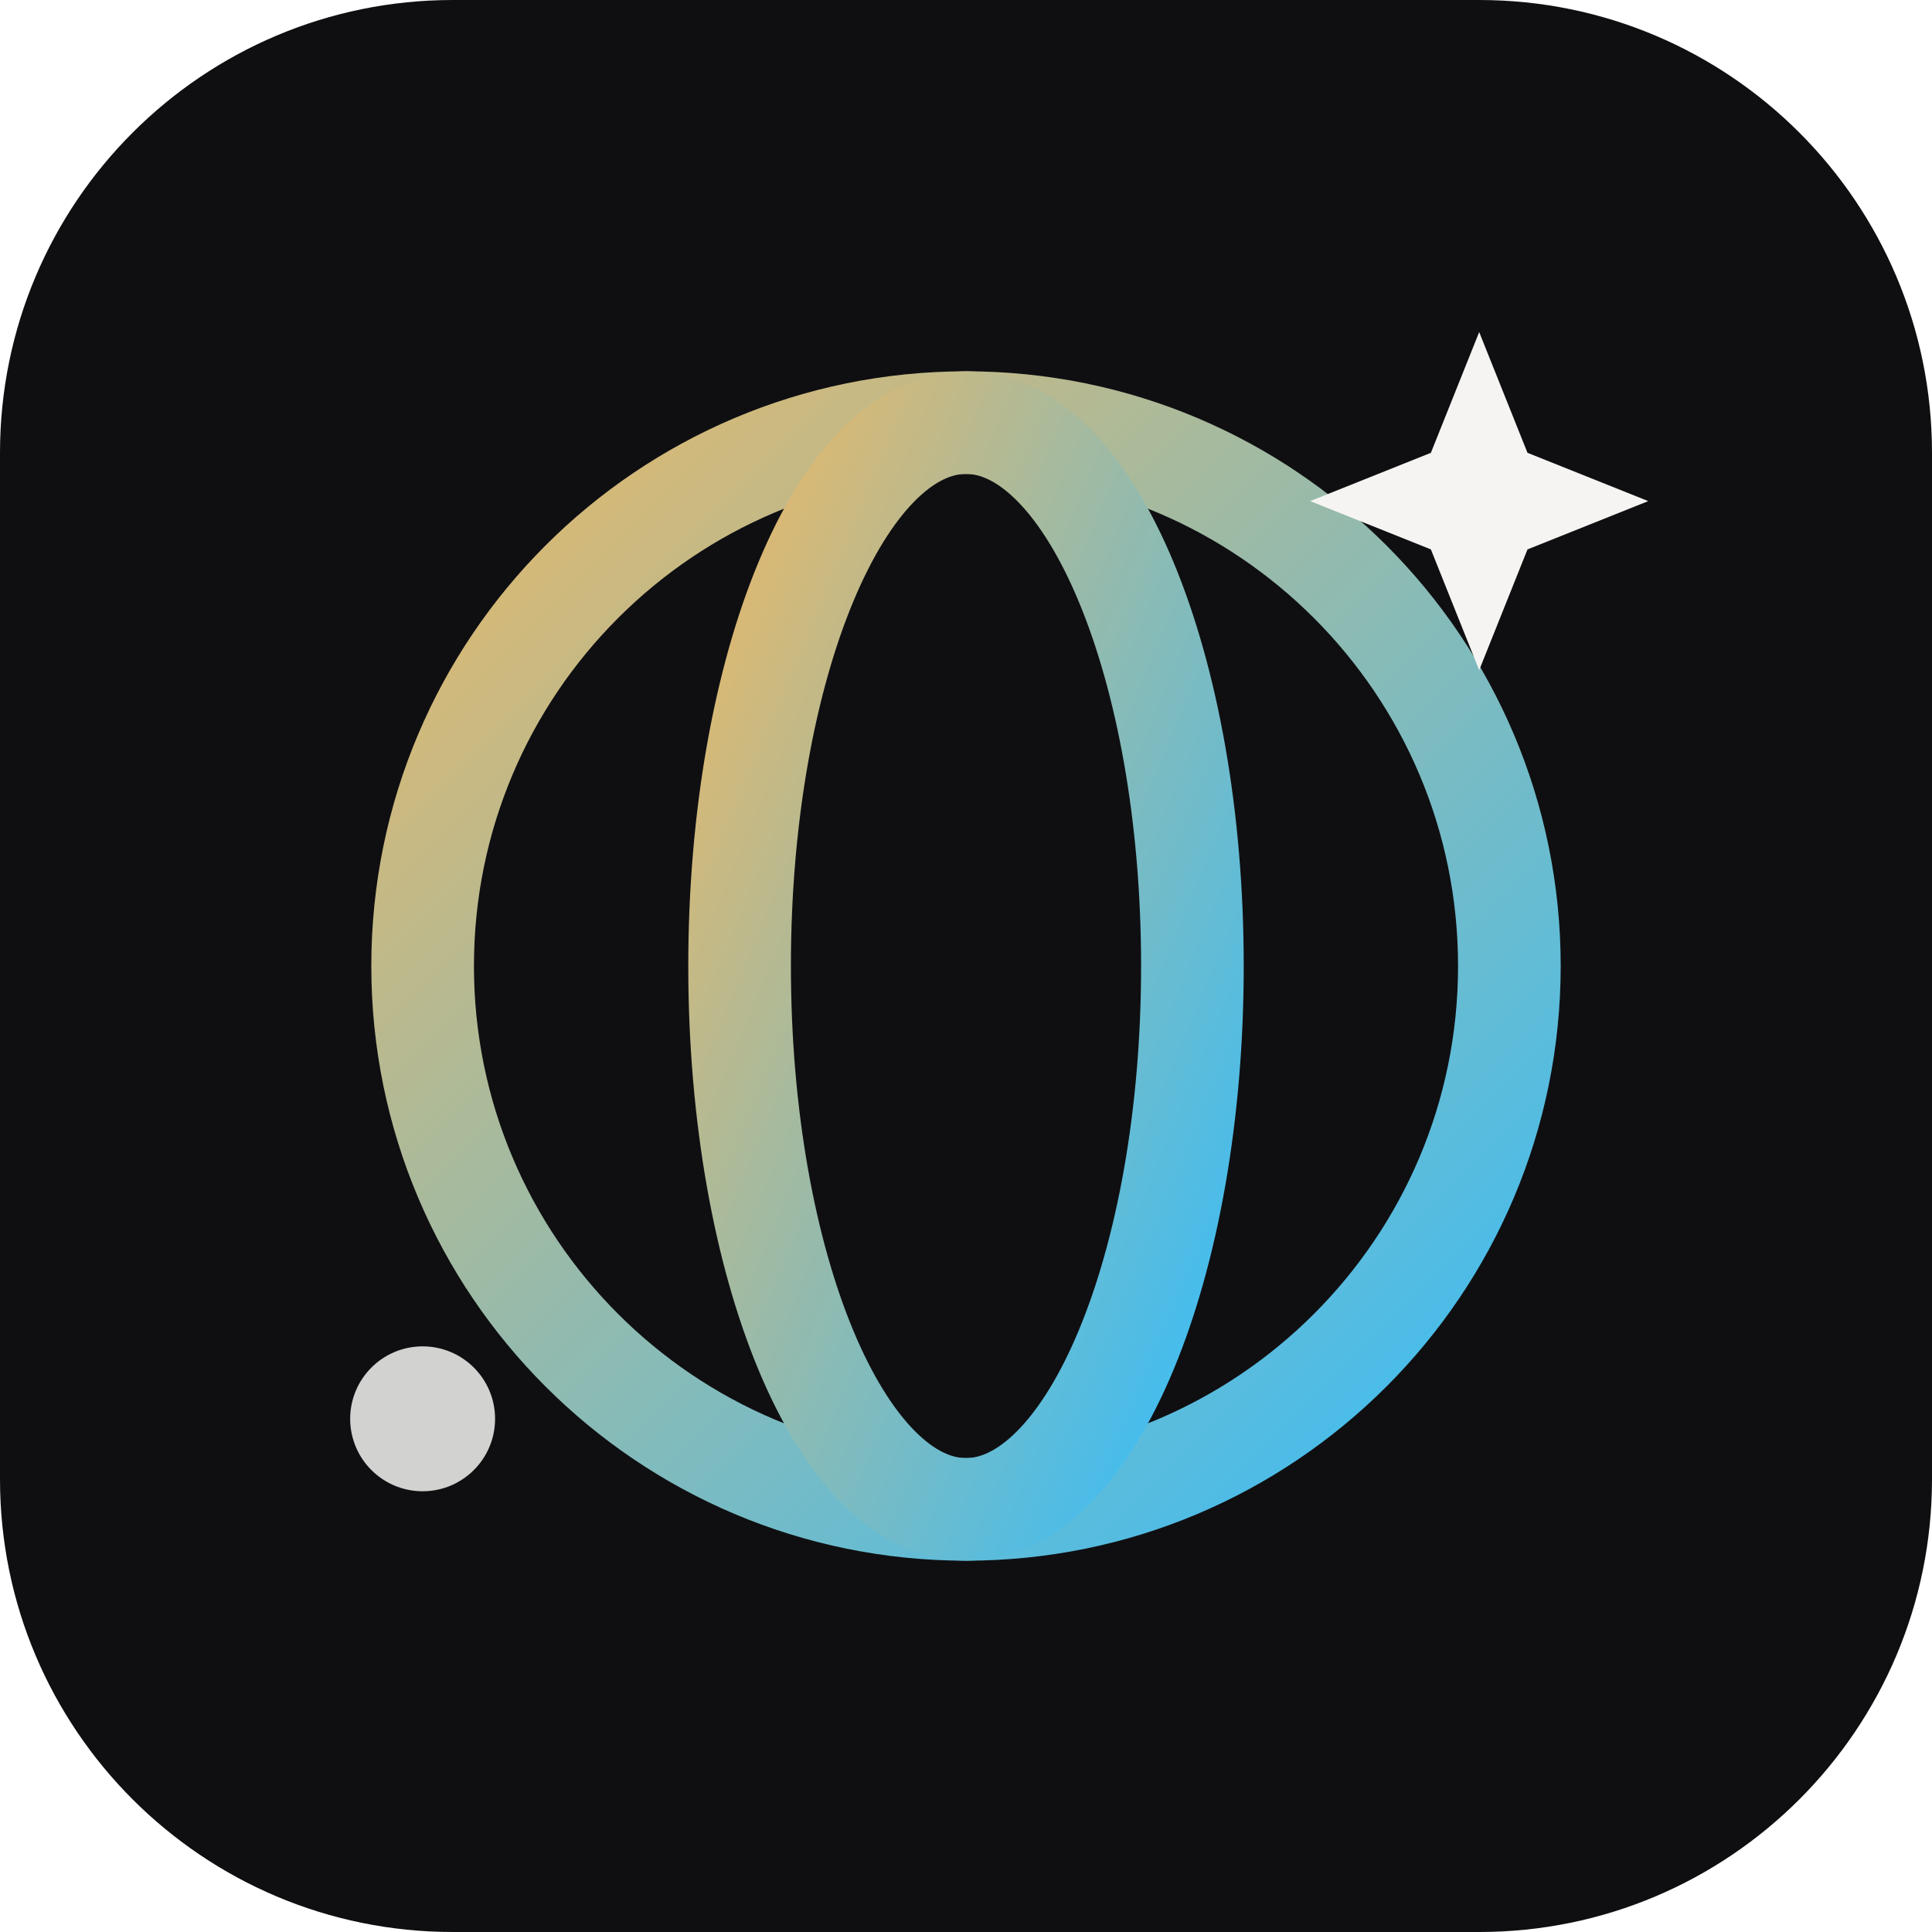
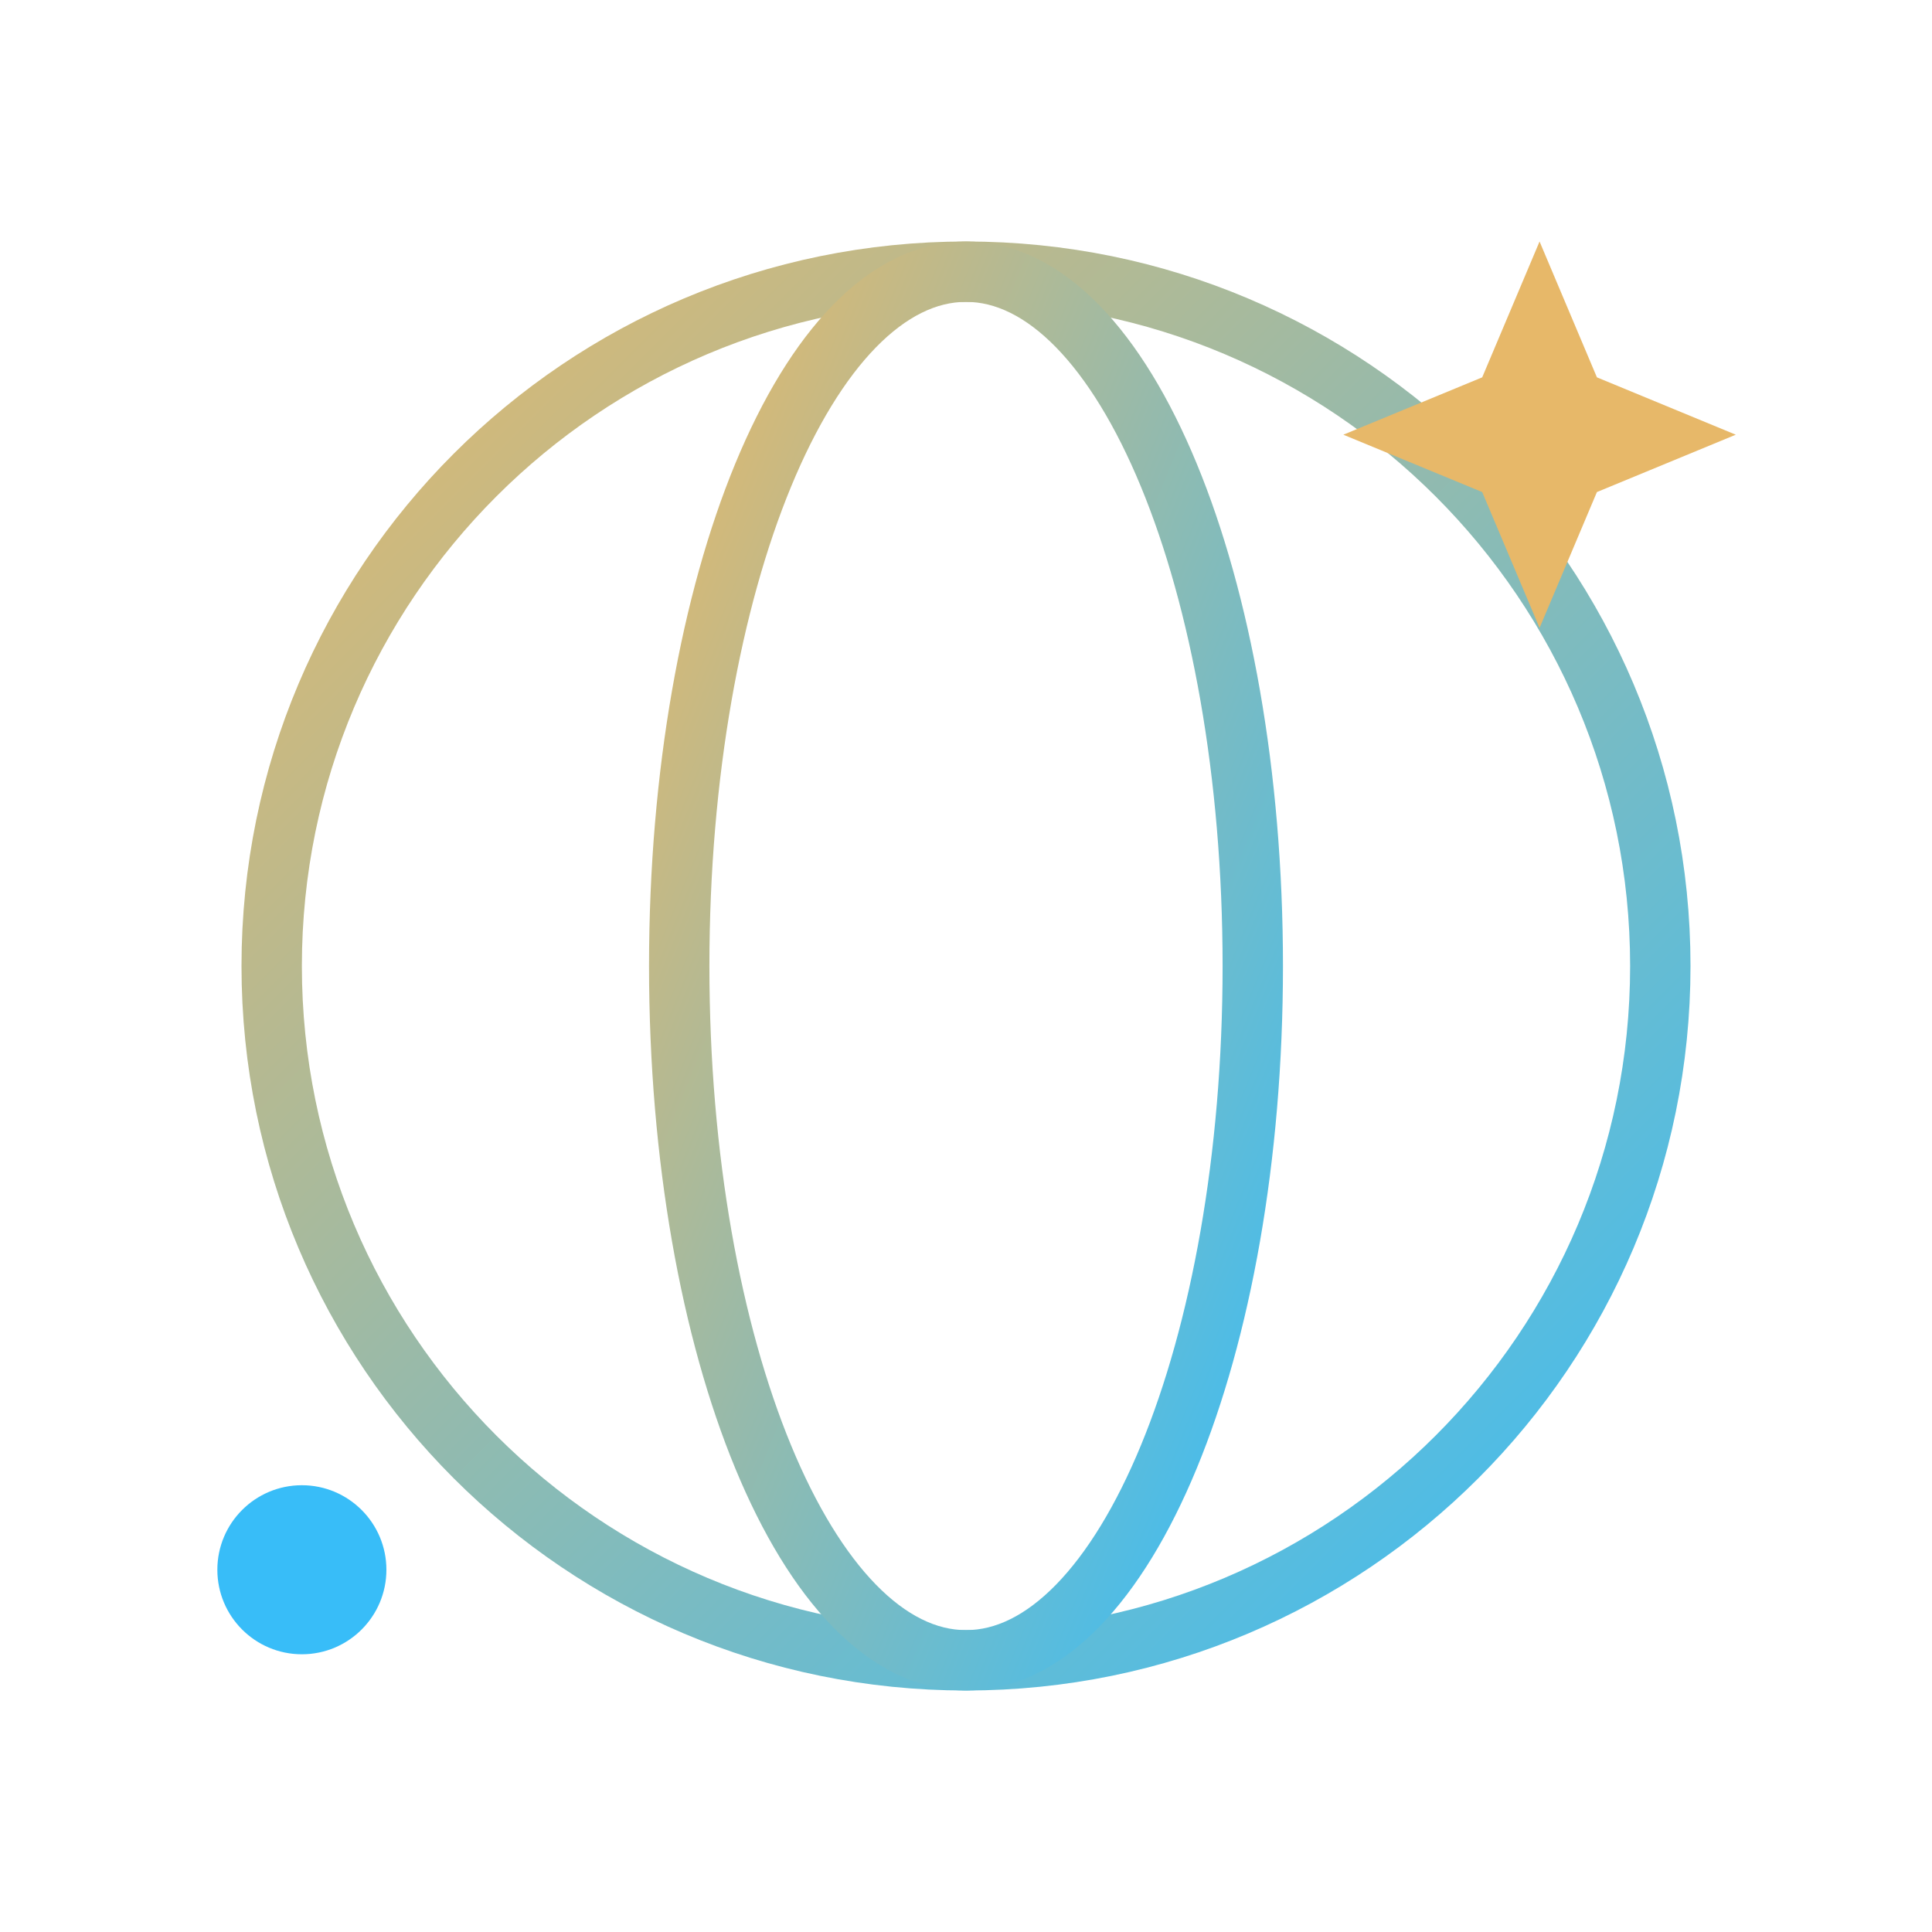
<svg xmlns="http://www.w3.org/2000/svg" viewBox="0 0 64 64">
  <defs>
    <linearGradient id="globeGrad" x1="0" y1="0" x2="1" y2="1">
      <stop offset="0" stop-color="#e7b869" />
      <stop offset="1" stop-color="#38bdf8" />
    </linearGradient>
  </defs>
-   <rect width="64" height="64" rx="15" fill="#0f0f12" />
-   <g fill="none" stroke="url(#globeGrad)" stroke-width="3.4" stroke-linecap="round">
-     <circle cx="32" cy="32" r="18" />
-     <ellipse cx="32" cy="32" rx="7.5" ry="18" />
-     <path d="M14.5 32 H49.5" />
+   <g fill="none" stroke="url(#globeGrad)" stroke-width="2" stroke-linecap="round">
+     <circle cx="32" cy="32" r="23" />
+     <ellipse cx="32" cy="32" rx="9.5" ry="23" />
+     <path d="M9 32 H55" />
  </g>
-   <path d="M49 11 L50.6 15 L54.6 16.6 L50.6 18.2 L49 22.2 L47.4 18.2 L43.4 16.6 L47.4 15 Z" fill="#f5f4f2" />
-   <circle cx="14" cy="47" r="2.4" fill="#f5f4f2" opacity="0.85" />
+   <path d="M51 8 L52.9 12.5 L57.5 14.4 L52.9 16.3 L51 20.8 L49.1 16.3 L44.5 14.4 L49.1 12.5 Z" fill="#e7b869" />
+   <circle cx="10" cy="52" r="2.8" fill="#38bdf8" />
</svg>
